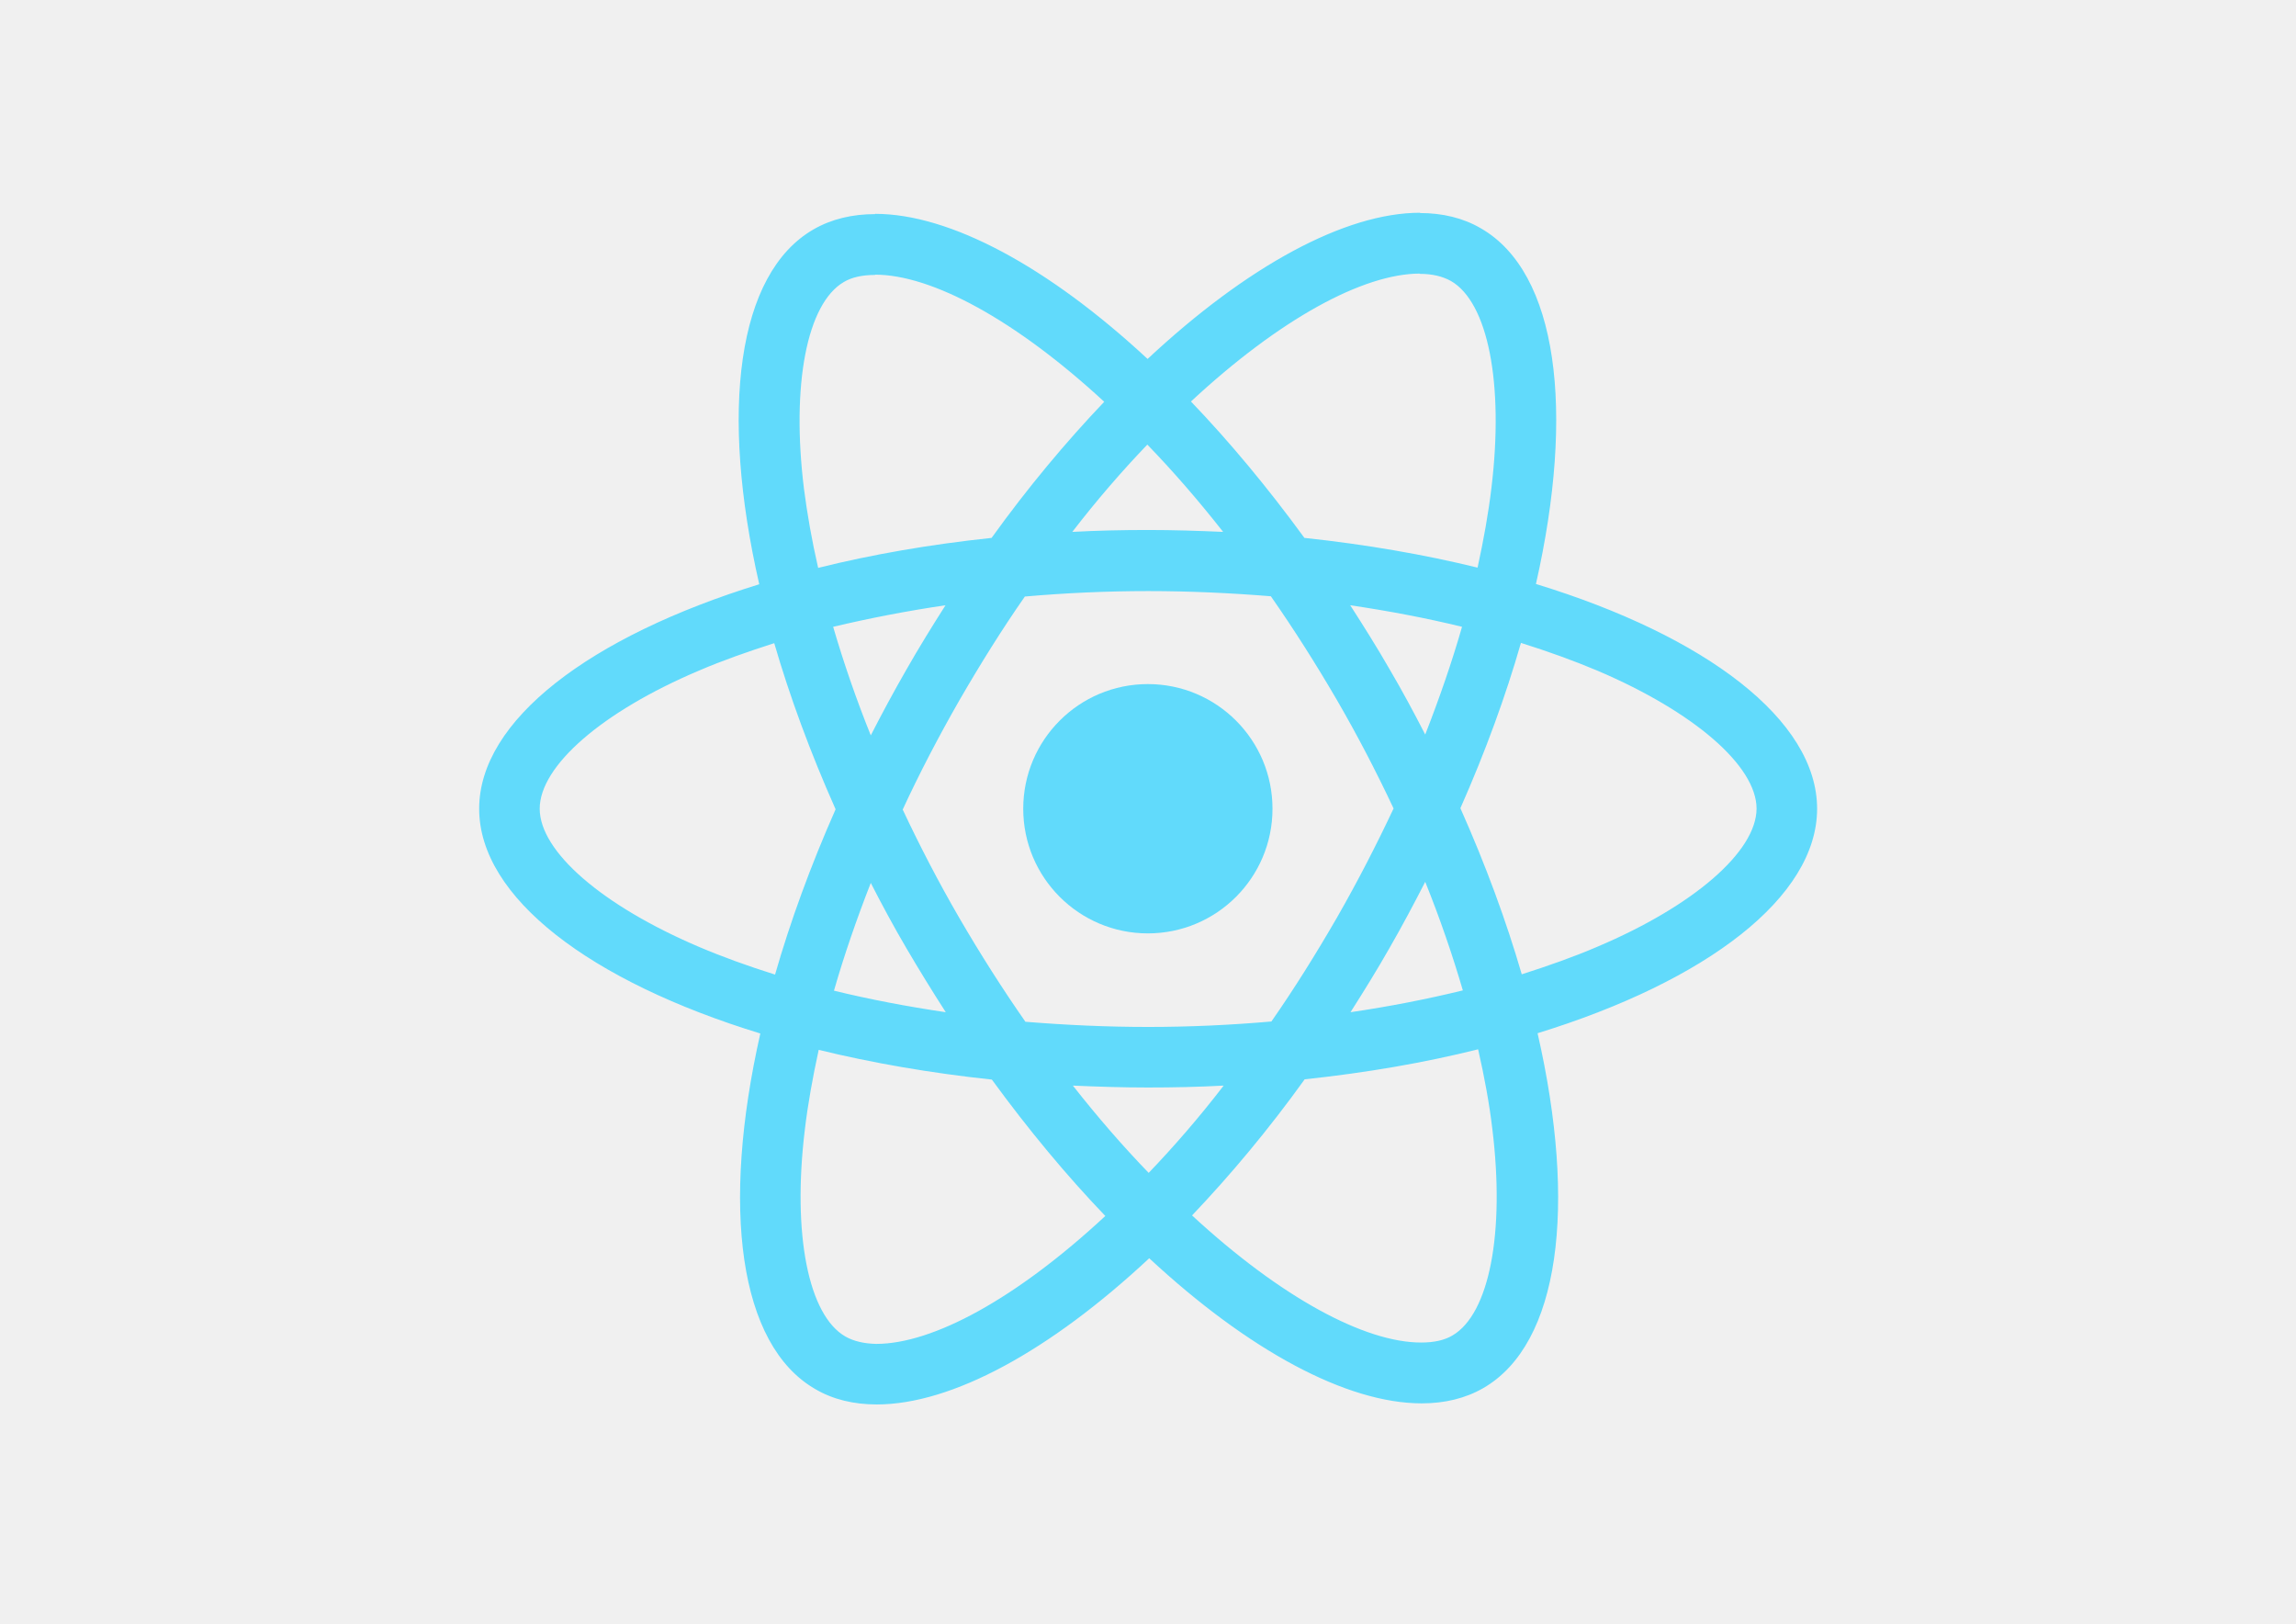
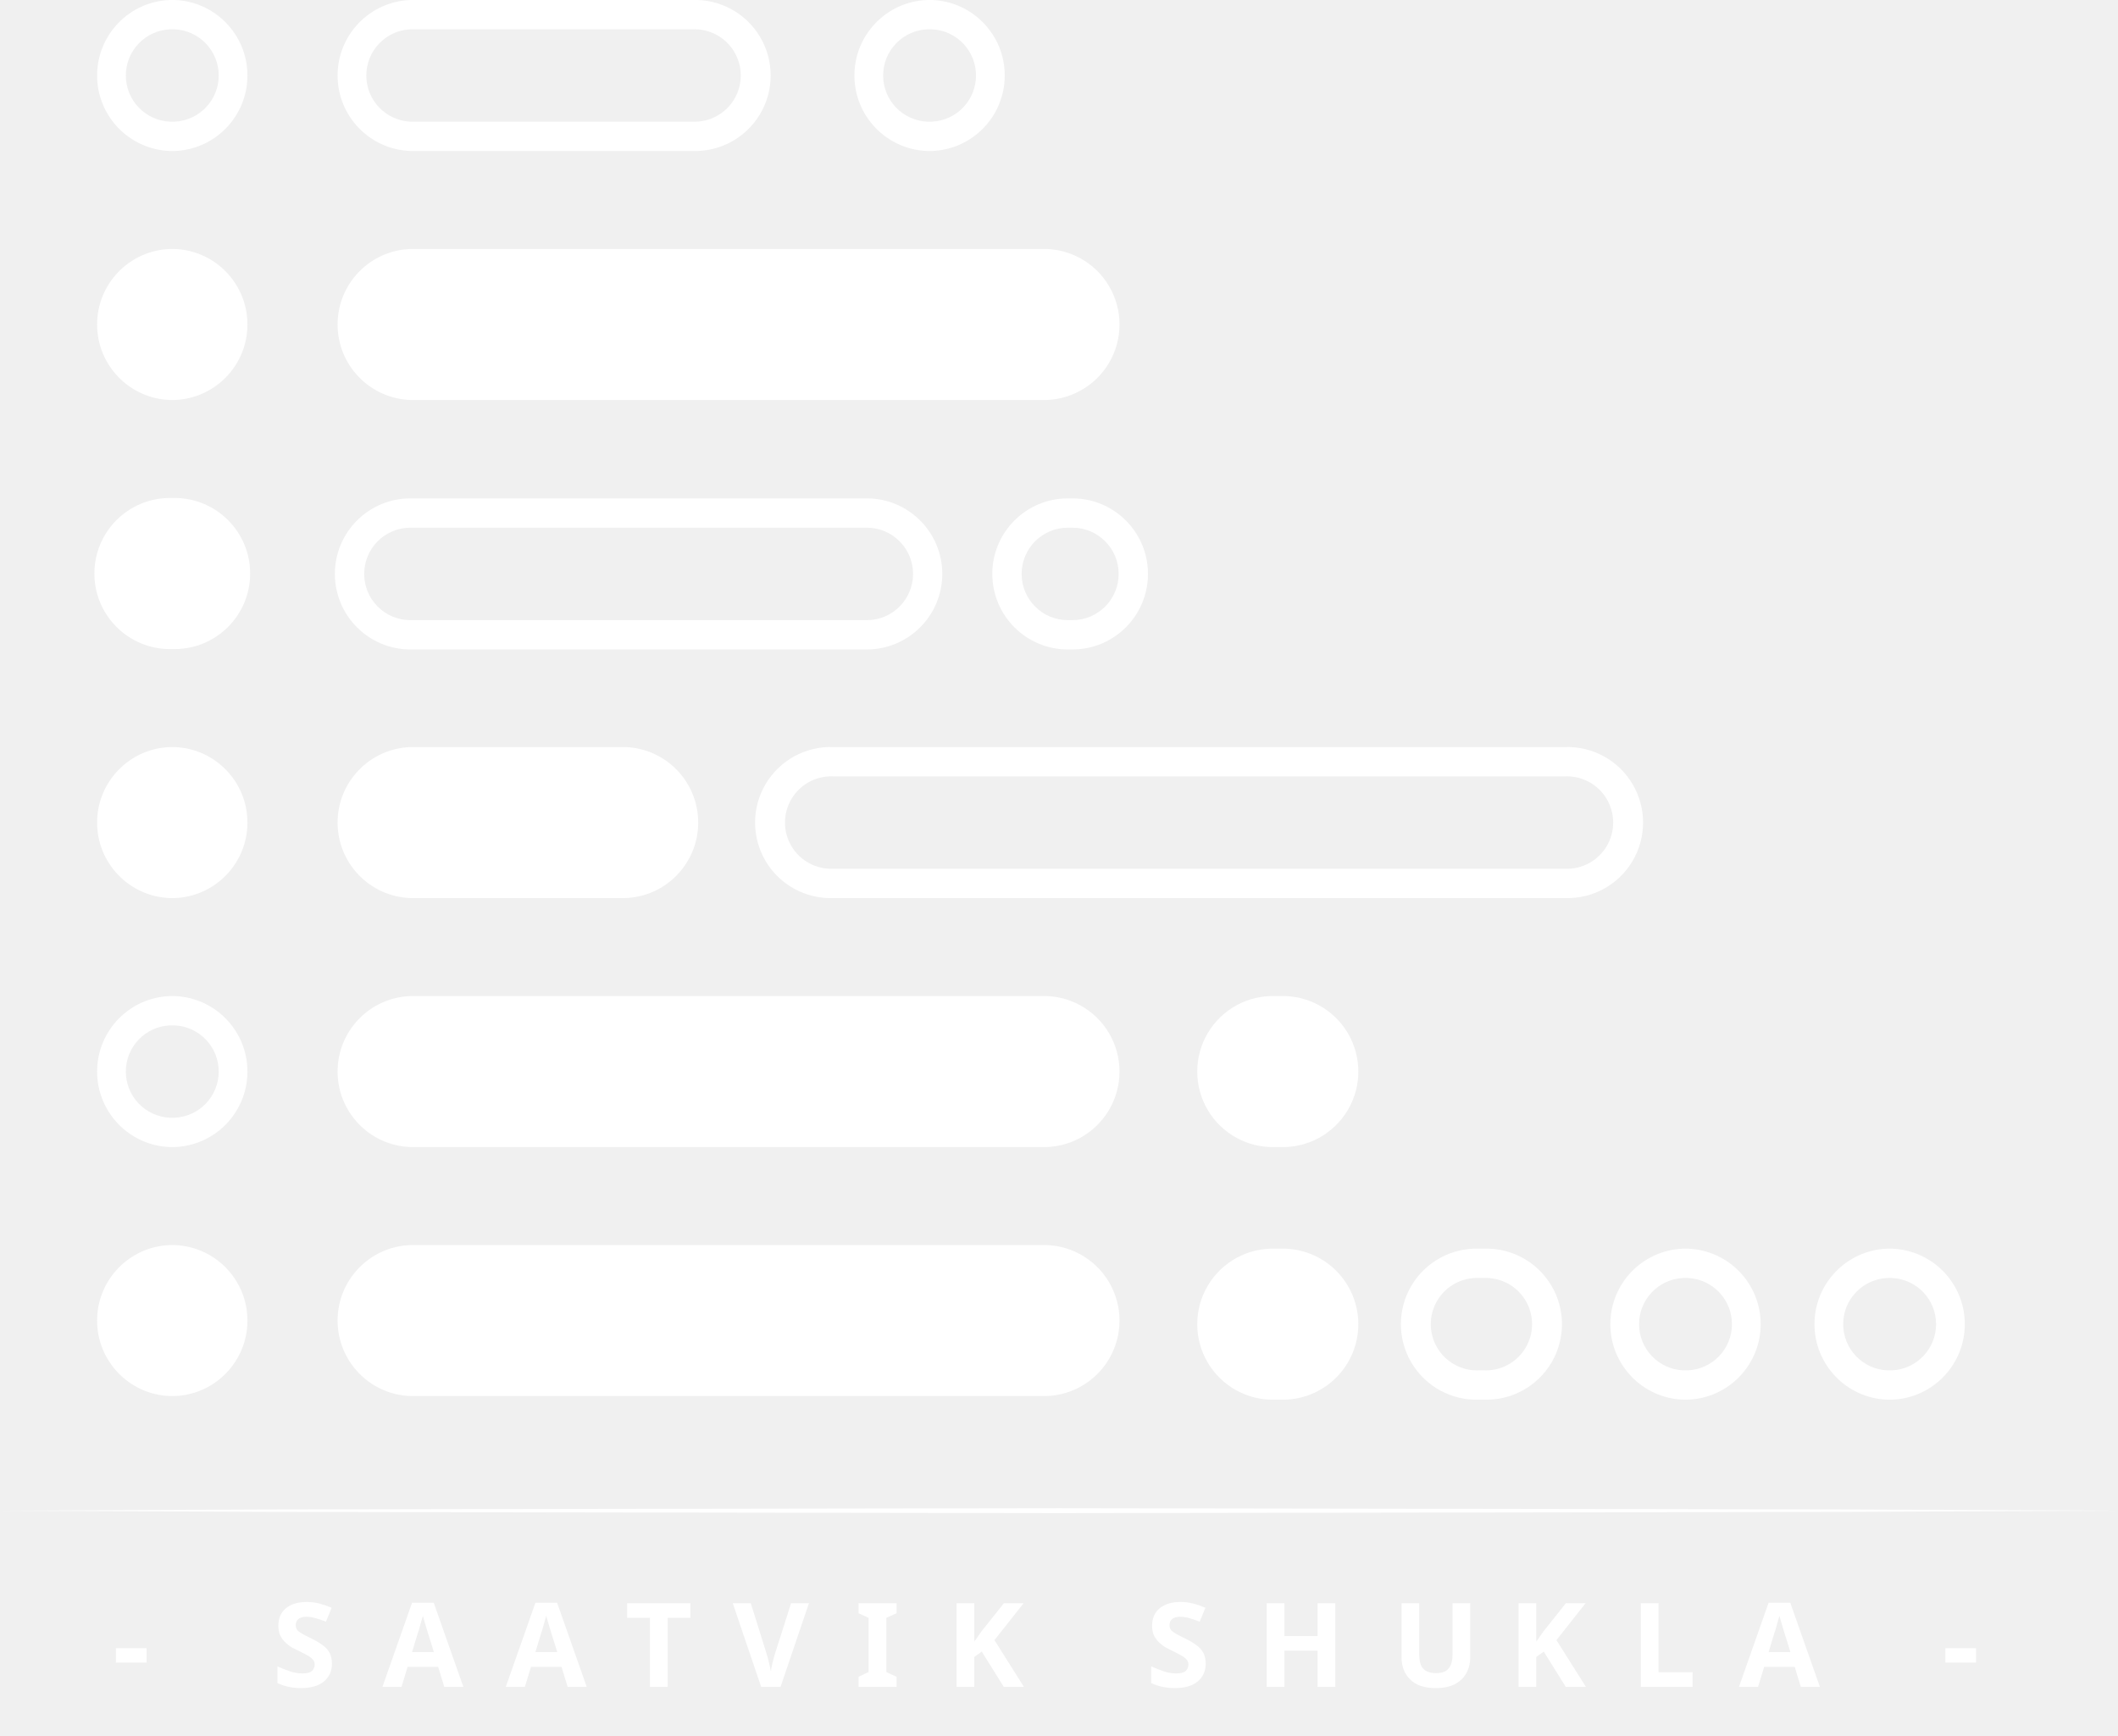
- <svg xmlns="http://www.w3.org/2000/svg" viewBox="0 0 841.9 595.3">
-   <g fill="#61DAFB">
-     <path d="M666.3 296.5c0-32.5-40.7-63.3-103.1-82.4 14.4-63.6 8-114.2-20.2-130.4-6.5-3.8-14.1-5.6-22.4-5.6v22.3c4.6 0 8.3.9 11.4 2.6 13.6 7.8 19.5 37.5 14.9 75.7-1.1 9.4-2.9 19.3-5.1 29.4-19.6-4.8-41-8.5-63.5-10.9-13.5-18.5-27.5-35.3-41.6-50 32.6-30.3 63.2-46.9 84-46.9V78c-27.5 0-63.5 19.6-99.9 53.6-36.4-33.8-72.4-53.2-99.9-53.2v22.3c20.7 0 51.4 16.5 84 46.6-14 14.7-28 31.4-41.3 49.9-22.6 2.4-44 6.1-63.6 11-2.3-10-4-19.7-5.2-29-4.7-38.2 1.1-67.9 14.6-75.8 3-1.8 6.9-2.6 11.5-2.6V78.5c-8.4 0-16 1.8-22.6 5.6-28.1 16.2-34.4 66.7-19.9 130.1-62.2 19.2-102.7 49.9-102.7 82.3 0 32.5 40.7 63.3 103.1 82.4-14.4 63.6-8 114.2 20.2 130.4 6.5 3.8 14.1 5.6 22.5 5.6 27.5 0 63.5-19.6 99.9-53.6 36.4 33.8 72.4 53.2 99.9 53.2 8.4 0 16-1.8 22.6-5.6 28.1-16.2 34.4-66.7 19.9-130.1 62-19.1 102.5-49.9 102.5-82.3zm-130.2-66.7c-3.7 12.9-8.3 26.2-13.5 39.5-4.1-8-8.4-16-13.1-24-4.6-8-9.5-15.8-14.4-23.4 14.2 2.1 27.9 4.7 41 7.9zm-45.8 106.5c-7.8 13.5-15.8 26.3-24.1 38.2-14.9 1.3-30 2-45.2 2-15.1 0-30.2-.7-45-1.9-8.3-11.9-16.4-24.6-24.2-38-7.6-13.1-14.5-26.4-20.8-39.8 6.2-13.4 13.2-26.8 20.7-39.9 7.8-13.5 15.8-26.3 24.1-38.2 14.9-1.3 30-2 45.2-2 15.1 0 30.2.7 45 1.9 8.3 11.9 16.4 24.6 24.2 38 7.6 13.1 14.5 26.4 20.8 39.8-6.3 13.4-13.2 26.8-20.7 39.9zm32.3-13c5.4 13.4 10 26.8 13.8 39.8-13.1 3.2-26.9 5.9-41.2 8 4.9-7.7 9.8-15.6 14.4-23.7 4.6-8 8.9-16.1 13-24.1zM421.2 430c-9.3-9.6-18.6-20.3-27.8-32 9 .4 18.2.7 27.5.7 9.4 0 18.7-.2 27.8-.7-9 11.7-18.3 22.4-27.5 32zm-74.4-58.9c-14.2-2.1-27.9-4.7-41-7.9 3.7-12.9 8.3-26.2 13.5-39.5 4.1 8 8.4 16 13.1 24 4.7 8 9.5 15.8 14.4 23.4zM420.7 163c9.3 9.6 18.6 20.3 27.8 32-9-.4-18.2-.7-27.5-.7-9.4 0-18.7.2-27.8.7 9-11.7 18.3-22.4 27.5-32zm-74 58.9c-4.9 7.7-9.8 15.6-14.4 23.7-4.6 8-8.9 16-13 24-5.4-13.4-10-26.8-13.8-39.8 13.1-3.1 26.9-5.8 41.2-7.9zm-90.5 125.2c-35.4-15.1-58.3-34.9-58.3-50.6 0-15.7 22.9-35.6 58.3-50.6 8.6-3.7 18-7 27.7-10.1 5.7 19.6 13.2 40 22.5 60.9-9.2 20.8-16.6 41.1-22.2 60.6-9.9-3.1-19.3-6.5-28-10.2zM310 490c-13.6-7.8-19.5-37.5-14.9-75.7 1.1-9.4 2.9-19.3 5.1-29.4 19.6 4.8 41 8.5 63.5 10.9 13.5 18.5 27.5 35.3 41.6 50-32.6 30.3-63.2 46.9-84 46.9-4.5-.1-8.3-1-11.3-2.7zm237.2-76.2c4.7 38.2-1.1 67.9-14.6 75.8-3 1.8-6.9 2.6-11.5 2.6-20.7 0-51.4-16.5-84-46.6 14-14.7 28-31.4 41.3-49.9 22.6-2.4 44-6.1 63.6-11 2.3 10.1 4.1 19.8 5.2 29.1zm38.5-66.7c-8.6 3.7-18 7-27.7 10.1-5.7-19.6-13.2-40-22.5-60.9 9.2-20.8 16.6-41.1 22.2-60.6 9.9 3.1 19.3 6.5 28.1 10.2 35.4 15.1 58.3 34.9 58.3 50.6-.1 15.7-23 35.6-58.4 50.6zM320.8 78.4z" />
-     <circle cx="420.9" cy="296.5" r="45.7" />
-     <path d="M520.5 78.1z" />
+ <svg xmlns="http://www.w3.org/2000/svg" viewBox="0 0 216.75 177.59">
+   <defs>
+     <style>.cls-1,.cls-2{fill:#fff;}.cls-2{font-size:12px;font-family:BrandonGrotesque-Bold, Brandon Grotesque;font-weight:700;letter-spacing:0.39em;}.cls-3{letter-spacing:0.35em;}.cls-4{letter-spacing:0.42em;}.cls-5{letter-spacing:0.39em;}.cls-6{letter-spacing:0.39em;}.cls-7{letter-spacing:0.42em;}</style>
+   </defs>
+   <g id="Layer_2" data-name="Layer 2">
+     <g id="Layer_1-2" data-name="Layer 1">
+       <path class="cls-1" d="M17.87,3a4.73,4.73,0,0,1,0,9.45h-.48a4.73,4.73,0,0,1,0-9.45h.48m0-3h-.48a7.73,7.73,0,0,0,0,15.45h.48A7.73,7.73,0,0,0,17.87,0Z" />
+       <path class="cls-1" d="M70.86,3a4.73,4.73,0,1,1,0,9.45H42A4.73,4.73,0,0,1,42,3H70.86m0-3H42a7.73,7.73,0,0,0,0,15.45H70.86A7.73,7.73,0,1,0,70.86,0Z" />
+       <path class="cls-1" d="M17.87,40.93h-.48a7.73,7.73,0,0,1,0-15.45h.48a7.73,7.73,0,0,1,0,15.45Z" />
+       <path class="cls-1" d="M106.57,40.93H42a7.73,7.73,0,0,1,0-15.45h64.56a7.73,7.73,0,1,1,0,15.45Z" />
+       <path class="cls-1" d="M17.87,66.42h-.48a7.73,7.73,0,0,1,0-15.46h.48a7.73,7.73,0,0,1,0,15.46Z" />
+       <path class="cls-1" d="M88.71,54a4.73,4.73,0,1,1,0,9.46H42A4.73,4.73,0,0,1,42,54h46.7m0-3H42a7.73,7.73,0,0,0,0,15.46h46.7a7.73,7.73,0,1,0,0-15.46Z" />
+       <path class="cls-1" d="M17.87,91.9h-.48a7.73,7.73,0,0,1,0-15.45h.48a7.73,7.73,0,0,1,0,15.45Z" />
+       <path class="cls-1" d="M160.14,79.45a4.73,4.73,0,1,1,0,9.45H85.28a4.73,4.73,0,1,1,0-9.45h74.86m0-3H85.28a7.73,7.73,0,1,0,0,15.45h74.86a7.73,7.73,0,1,0,0-15.45Z" />
+       <path class="cls-1" d="M64,91.9H42a7.73,7.73,0,0,1,0-15.45H64A7.73,7.73,0,0,1,64,91.9Z" />
+       <path class="cls-1" d="M17.87,104.93a4.73,4.73,0,0,1,0,9.45h-.48a4.73,4.73,0,0,1,0-9.45h.48m0-3h-.48a7.73,7.73,0,0,0,0,15.45h.48a7.73,7.73,0,0,0,0-15.45Z" />
+       <path class="cls-1" d="M106.57,117.38H42a7.73,7.73,0,0,1,0-15.45h64.56a7.73,7.73,0,1,1,0,15.45Z" />
+       <path class="cls-1" d="M17.87,142.86h-.48a7.73,7.73,0,0,1,0-15.45h.48a7.73,7.73,0,0,1,0,15.45Z" />
+       <path class="cls-1" d="M106.57,142.86H42a7.73,7.73,0,0,1,0-15.45h64.56a7.73,7.73,0,1,1,0,15.45Z" />
+       <path class="cls-1" d="M95.37,3a4.73,4.73,0,0,1,0,9.45h-.48a4.73,4.73,0,0,1,0-9.45h.48m0-3h-.48a7.73,7.73,0,0,0,0,15.45h.48A7.73,7.73,0,0,0,95.37,0Z" />
+       <path class="cls-1" d="M109.75,54a4.73,4.73,0,1,1,0,9.46h-.47a4.73,4.73,0,0,1,0-9.46h.47m0-3h-.47a7.73,7.73,0,0,0,0,15.46h.47a7.73,7.73,0,1,0,0-15.46Z" />
+       <path class="cls-1" d="M131,143.23h-.47a7.73,7.73,0,1,1,0-15.45H131a7.73,7.73,0,1,1,0,15.45Z" />
+       <path class="cls-1" d="M131,117.38h-.47a7.73,7.73,0,1,1,0-15.45H131a7.73,7.73,0,1,1,0,15.45Z" />
+       <path class="cls-1" d="M151.84,130.78a4.73,4.73,0,1,1,0,9.45h-.47a4.73,4.73,0,1,1,0-9.45h.47m0-3h-.47a7.73,7.73,0,1,0,0,15.45h.47a7.73,7.73,0,1,0,0-15.45Z" />
+       <path class="cls-1" d="M172.73,130.78a4.73,4.73,0,0,1,0,9.45h-.48a4.73,4.73,0,0,1,0-9.45h.48m0-3h-.48a7.73,7.73,0,0,0,0,15.45h.48a7.73,7.73,0,0,0,0-15.45Z" />
+       <path class="cls-1" d="M193.62,130.78a4.73,4.73,0,0,1,0,9.45h-.48a4.73,4.73,0,0,1,0-9.45h.48m0-3h-.48a7.73,7.73,0,0,0,0,15.45h.48a7.73,7.73,0,0,0,0-15.45Z" />
+       <text class="cls-2" transform="translate(11.5 172.62)">- SA<tspan class="cls-3" x="40.26" y="0">A</tspan>
+         <tspan class="cls-4" x="52.45" y="0">T</tspan>
+         <tspan class="cls-5" x="63.49" y="0">VIK SHU</tspan>
+         <tspan class="cls-6" x="142.83" y="0">K</tspan>
+         <tspan class="cls-7" x="155.34" y="0">L</tspan>
+         <tspan class="cls-5" x="166.46" y="0">A -</tspan>
+       </text>
+       <polygon class="cls-1" points="0 154.59 27.09 154.47 54.19 154.42 108.38 154.34 162.57 154.42 189.66 154.47 216.75 154.59 189.66 154.71 162.57 154.76 108.38 154.84 54.19 154.76 27.09 154.71 0 154.59" />
+     </g>
  </g>
</svg>
